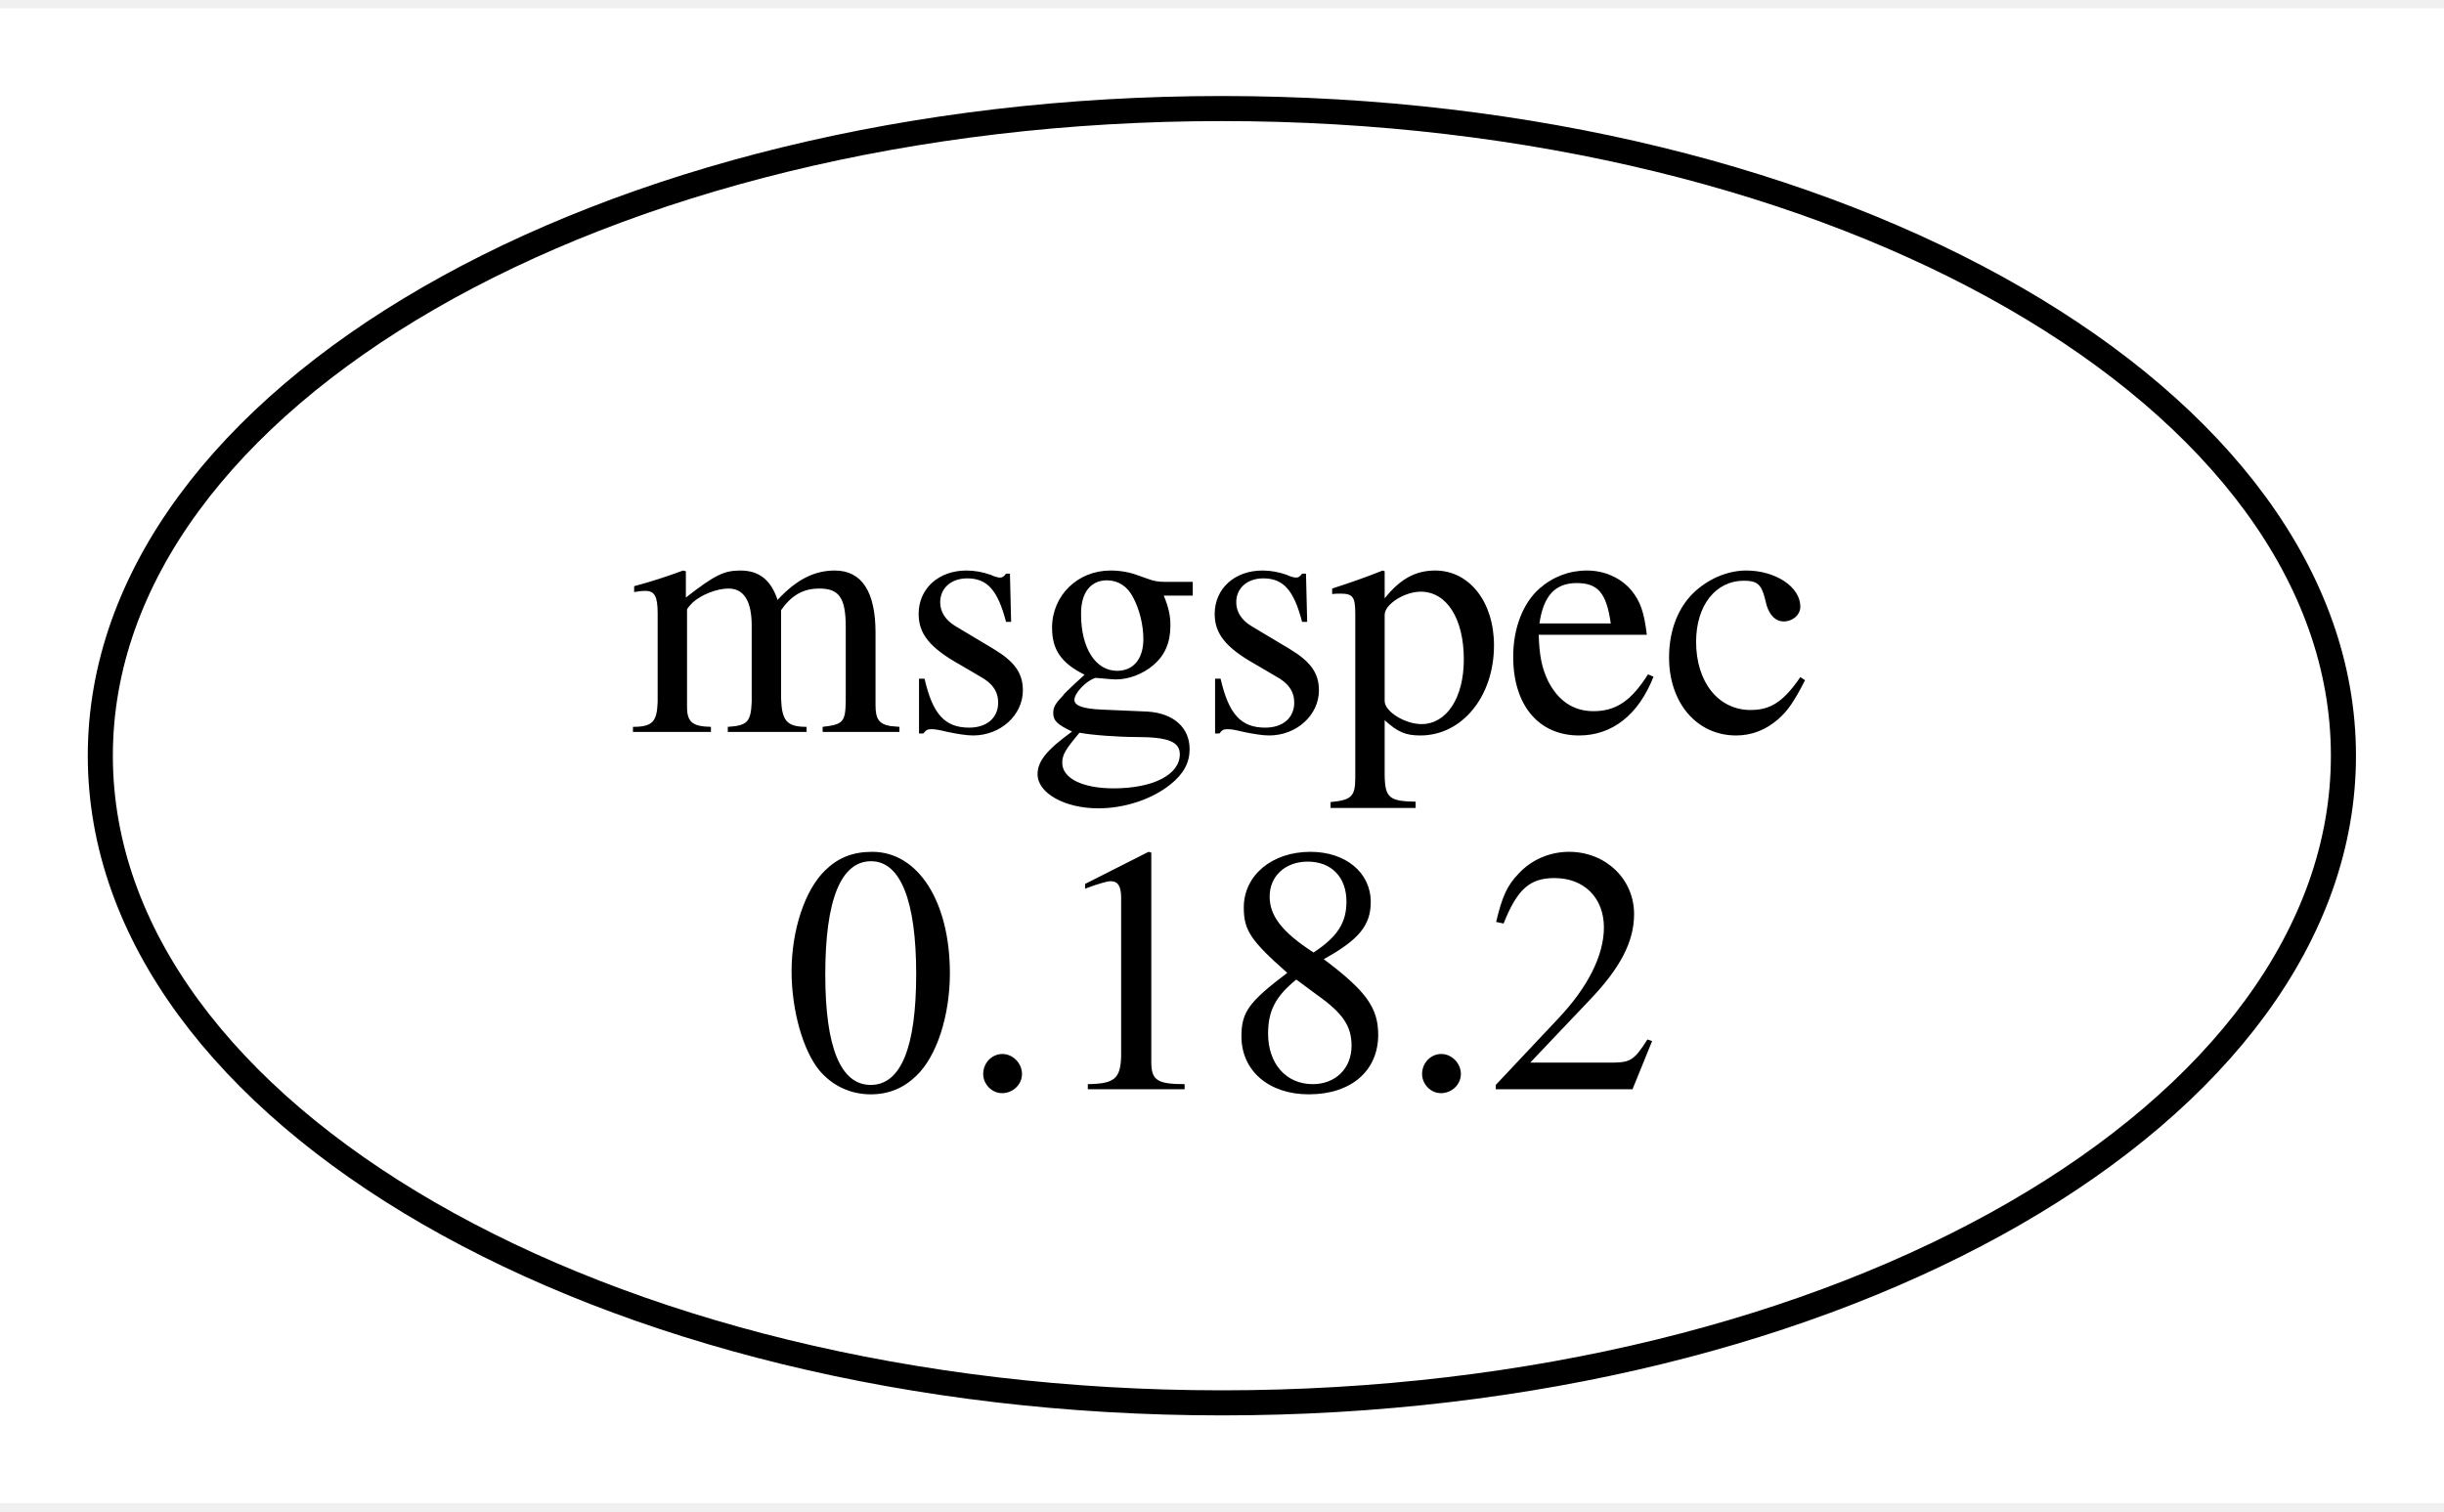
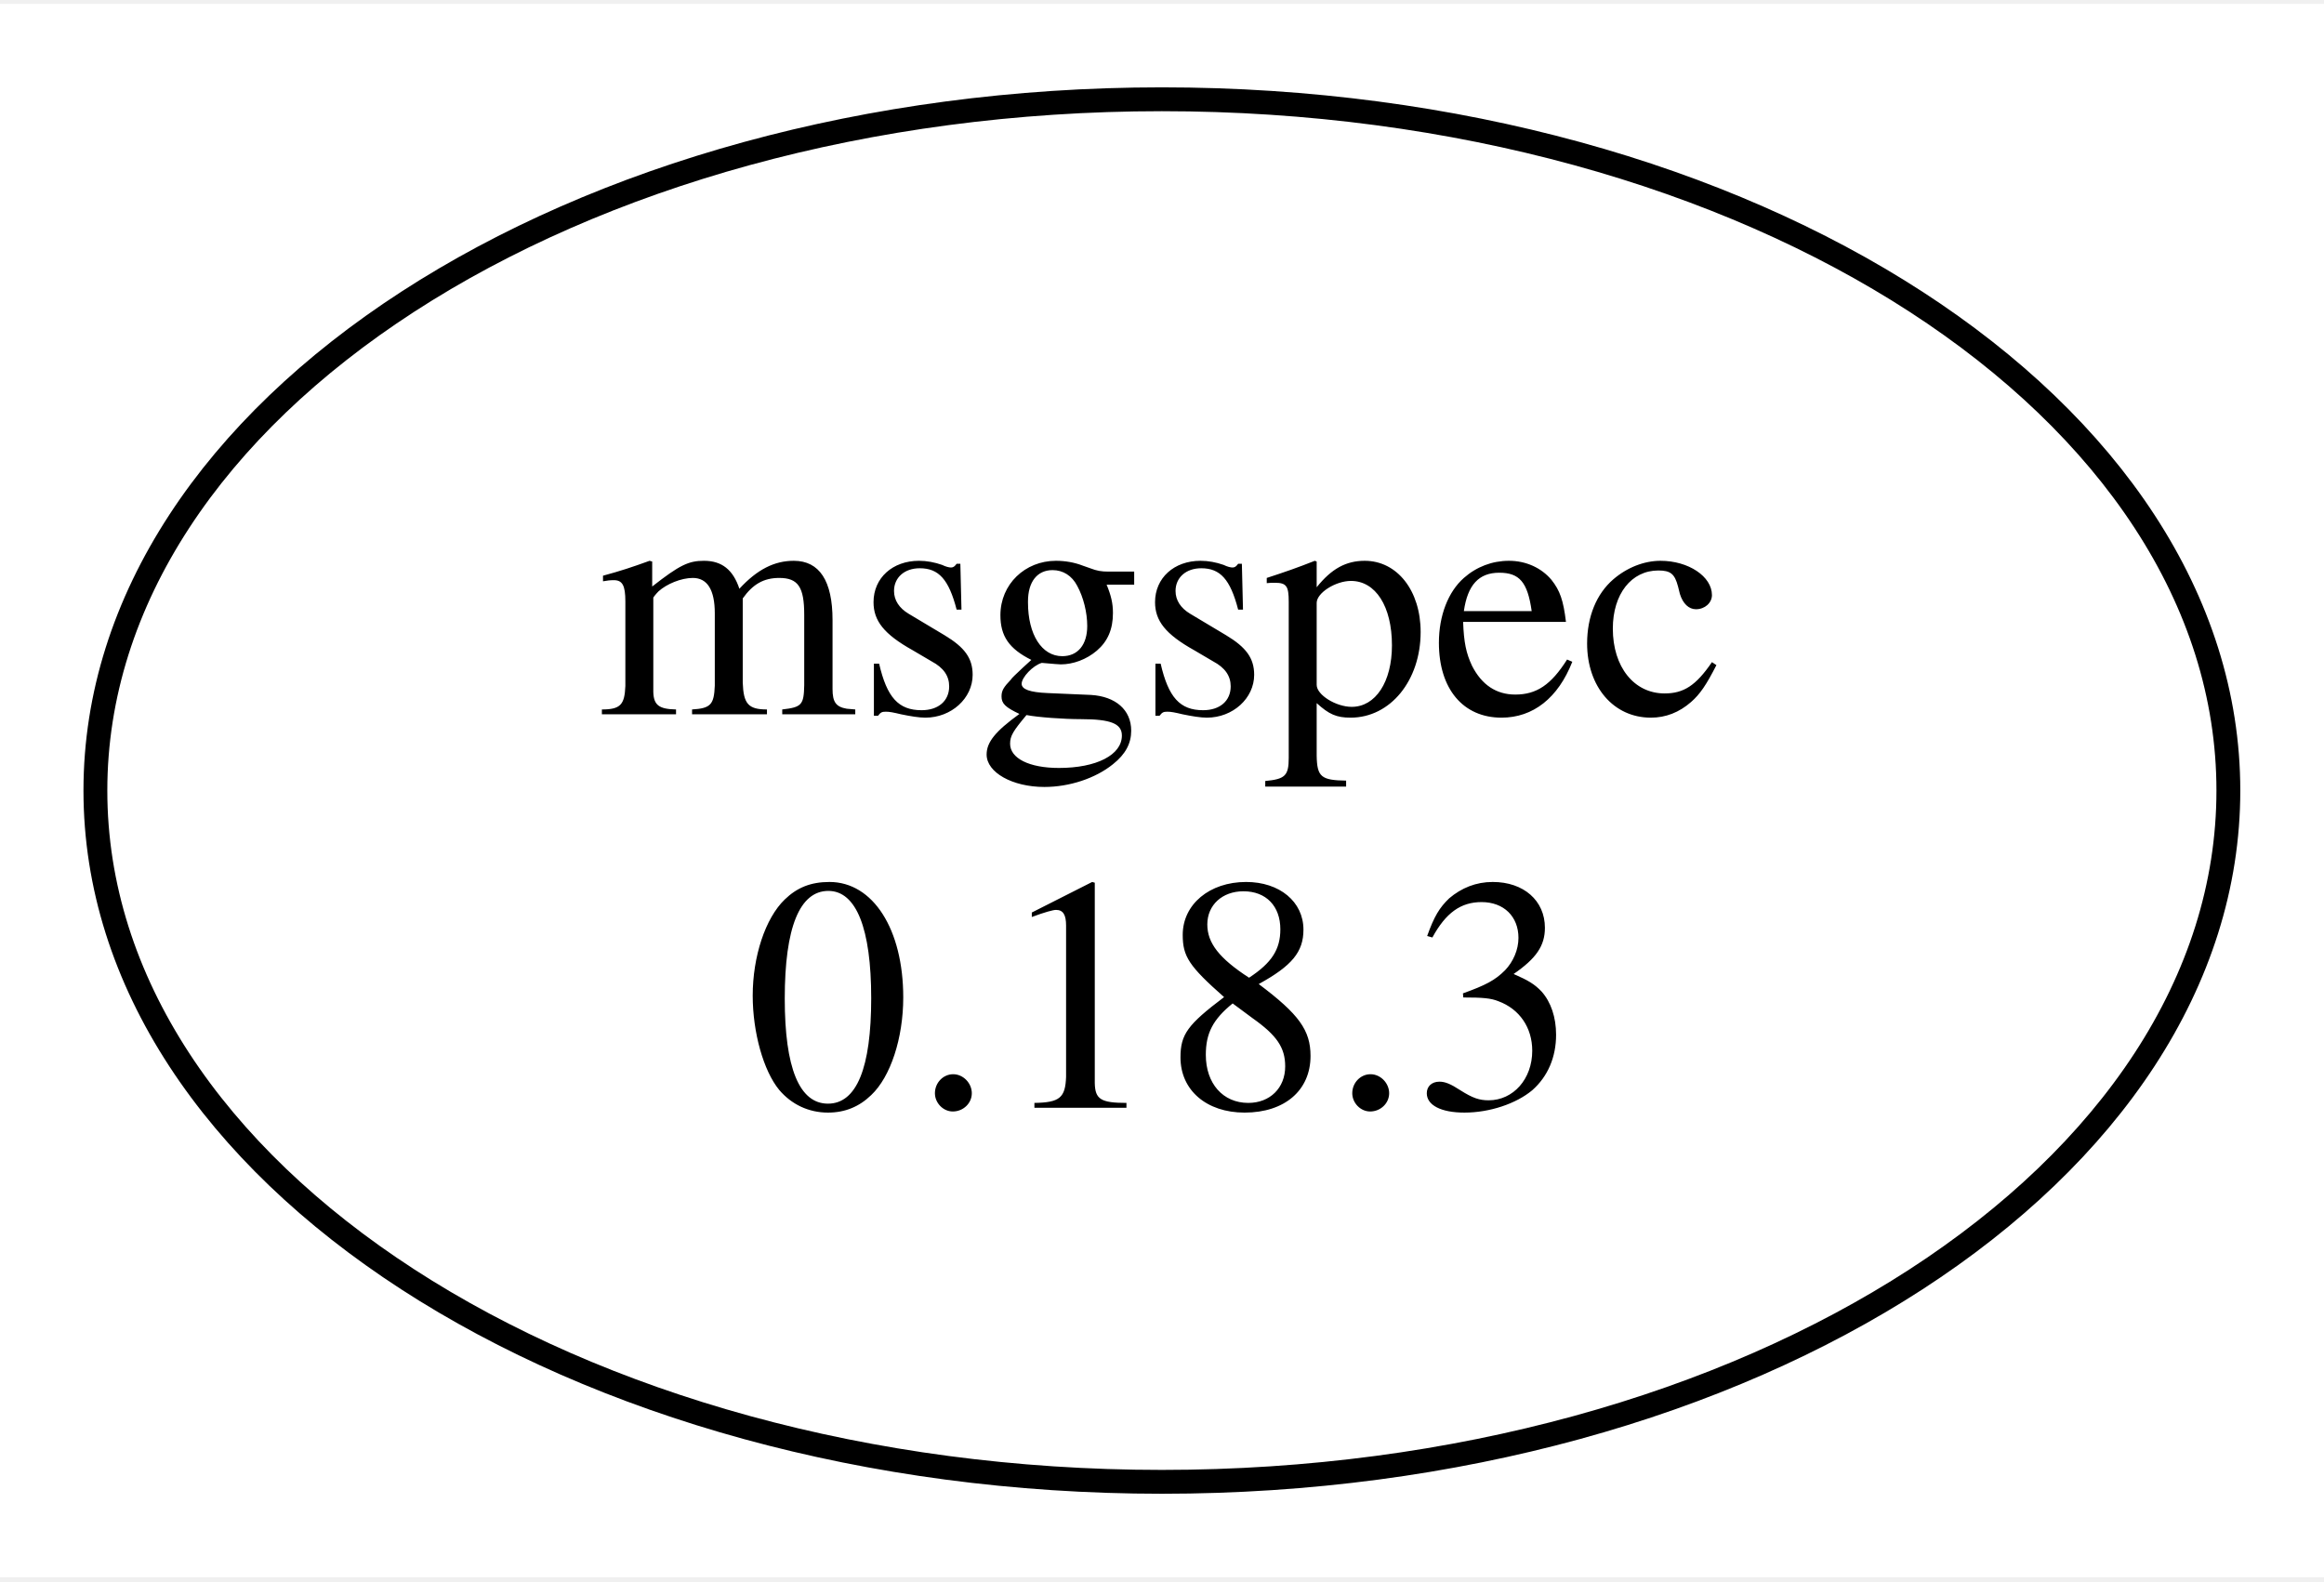
- <svg xmlns="http://www.w3.org/2000/svg" width="97pt" height="60pt" viewBox="0.00 0.00 97.45 59.62">
-   <g id="graph0" class="graph" transform="scale(1 1) rotate(0) translate(4 55.62)">
-     <polygon fill="white" stroke="none" points="-4,4 -4,-55.62 93.45,-55.62 93.45,4 -4,4" />
+ <svg xmlns="http://www.w3.org/2000/svg" width="97pt" height="66pt" viewBox="0.00 0.00 97.45 65.98">
+   <g id="graph0" class="graph" transform="scale(1 1) rotate(0) translate(4 61.98)">
+     <polygon fill="white" stroke="none" points="-4,4 -4,-61.98 93.45,-61.98 93.45,4 -4,4" />
    <g id="node1" class="node">
-       <ellipse fill="none" stroke="black" cx="44.72" cy="-25.81" rx="44.72" ry="25.81" />
-       <text text-anchor="middle" x="44.72" y="-26.76" font-family="Times,serif" font-size="14.00">msgspec</text>
-       <text text-anchor="middle" x="44.72" y="-12.51" font-family="Times,serif" font-size="14.00">0.18.2</text>
+       <ellipse fill="none" stroke="black" cx="44.72" cy="-28.99" rx="44.72" ry="28.99" />
+       <text text-anchor="middle" x="44.72" y="-32.19" font-family="Times,serif" font-size="14.00">msgspec</text>
+       <text text-anchor="middle" x="44.72" y="-15.69" font-family="Times,serif" font-size="14.00">0.18.3</text>
    </g>
  </g>
</svg>
